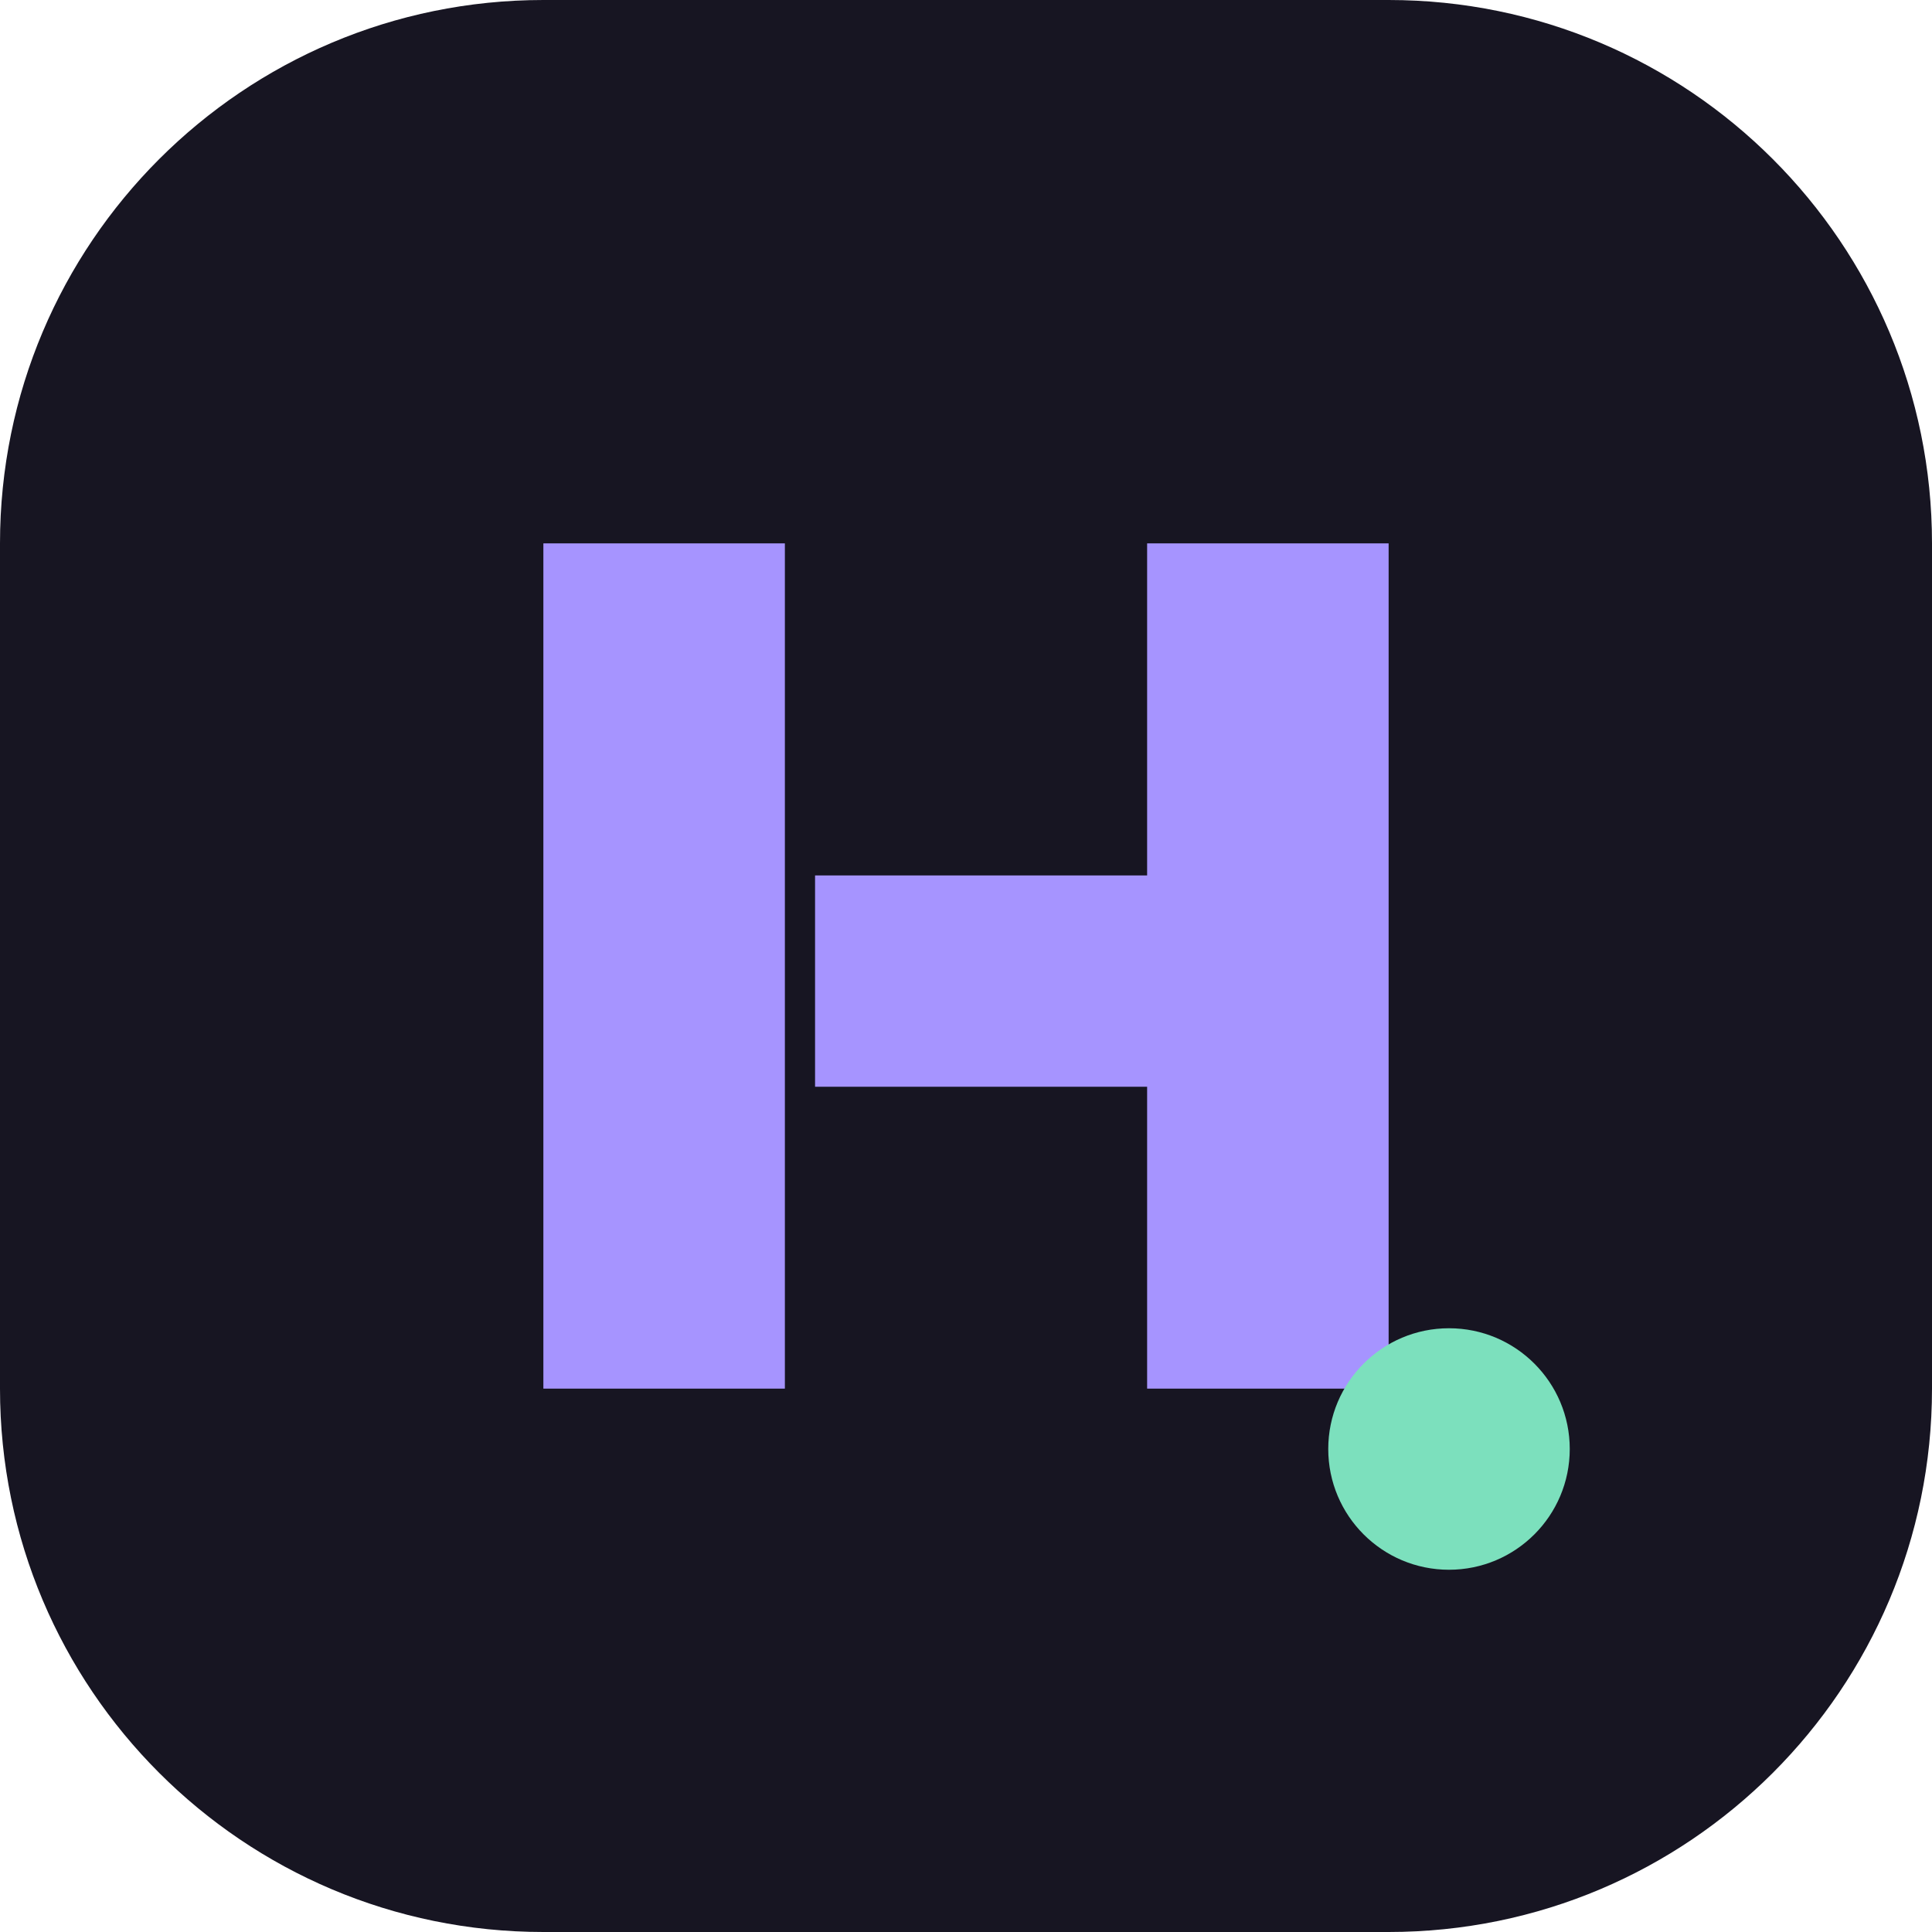
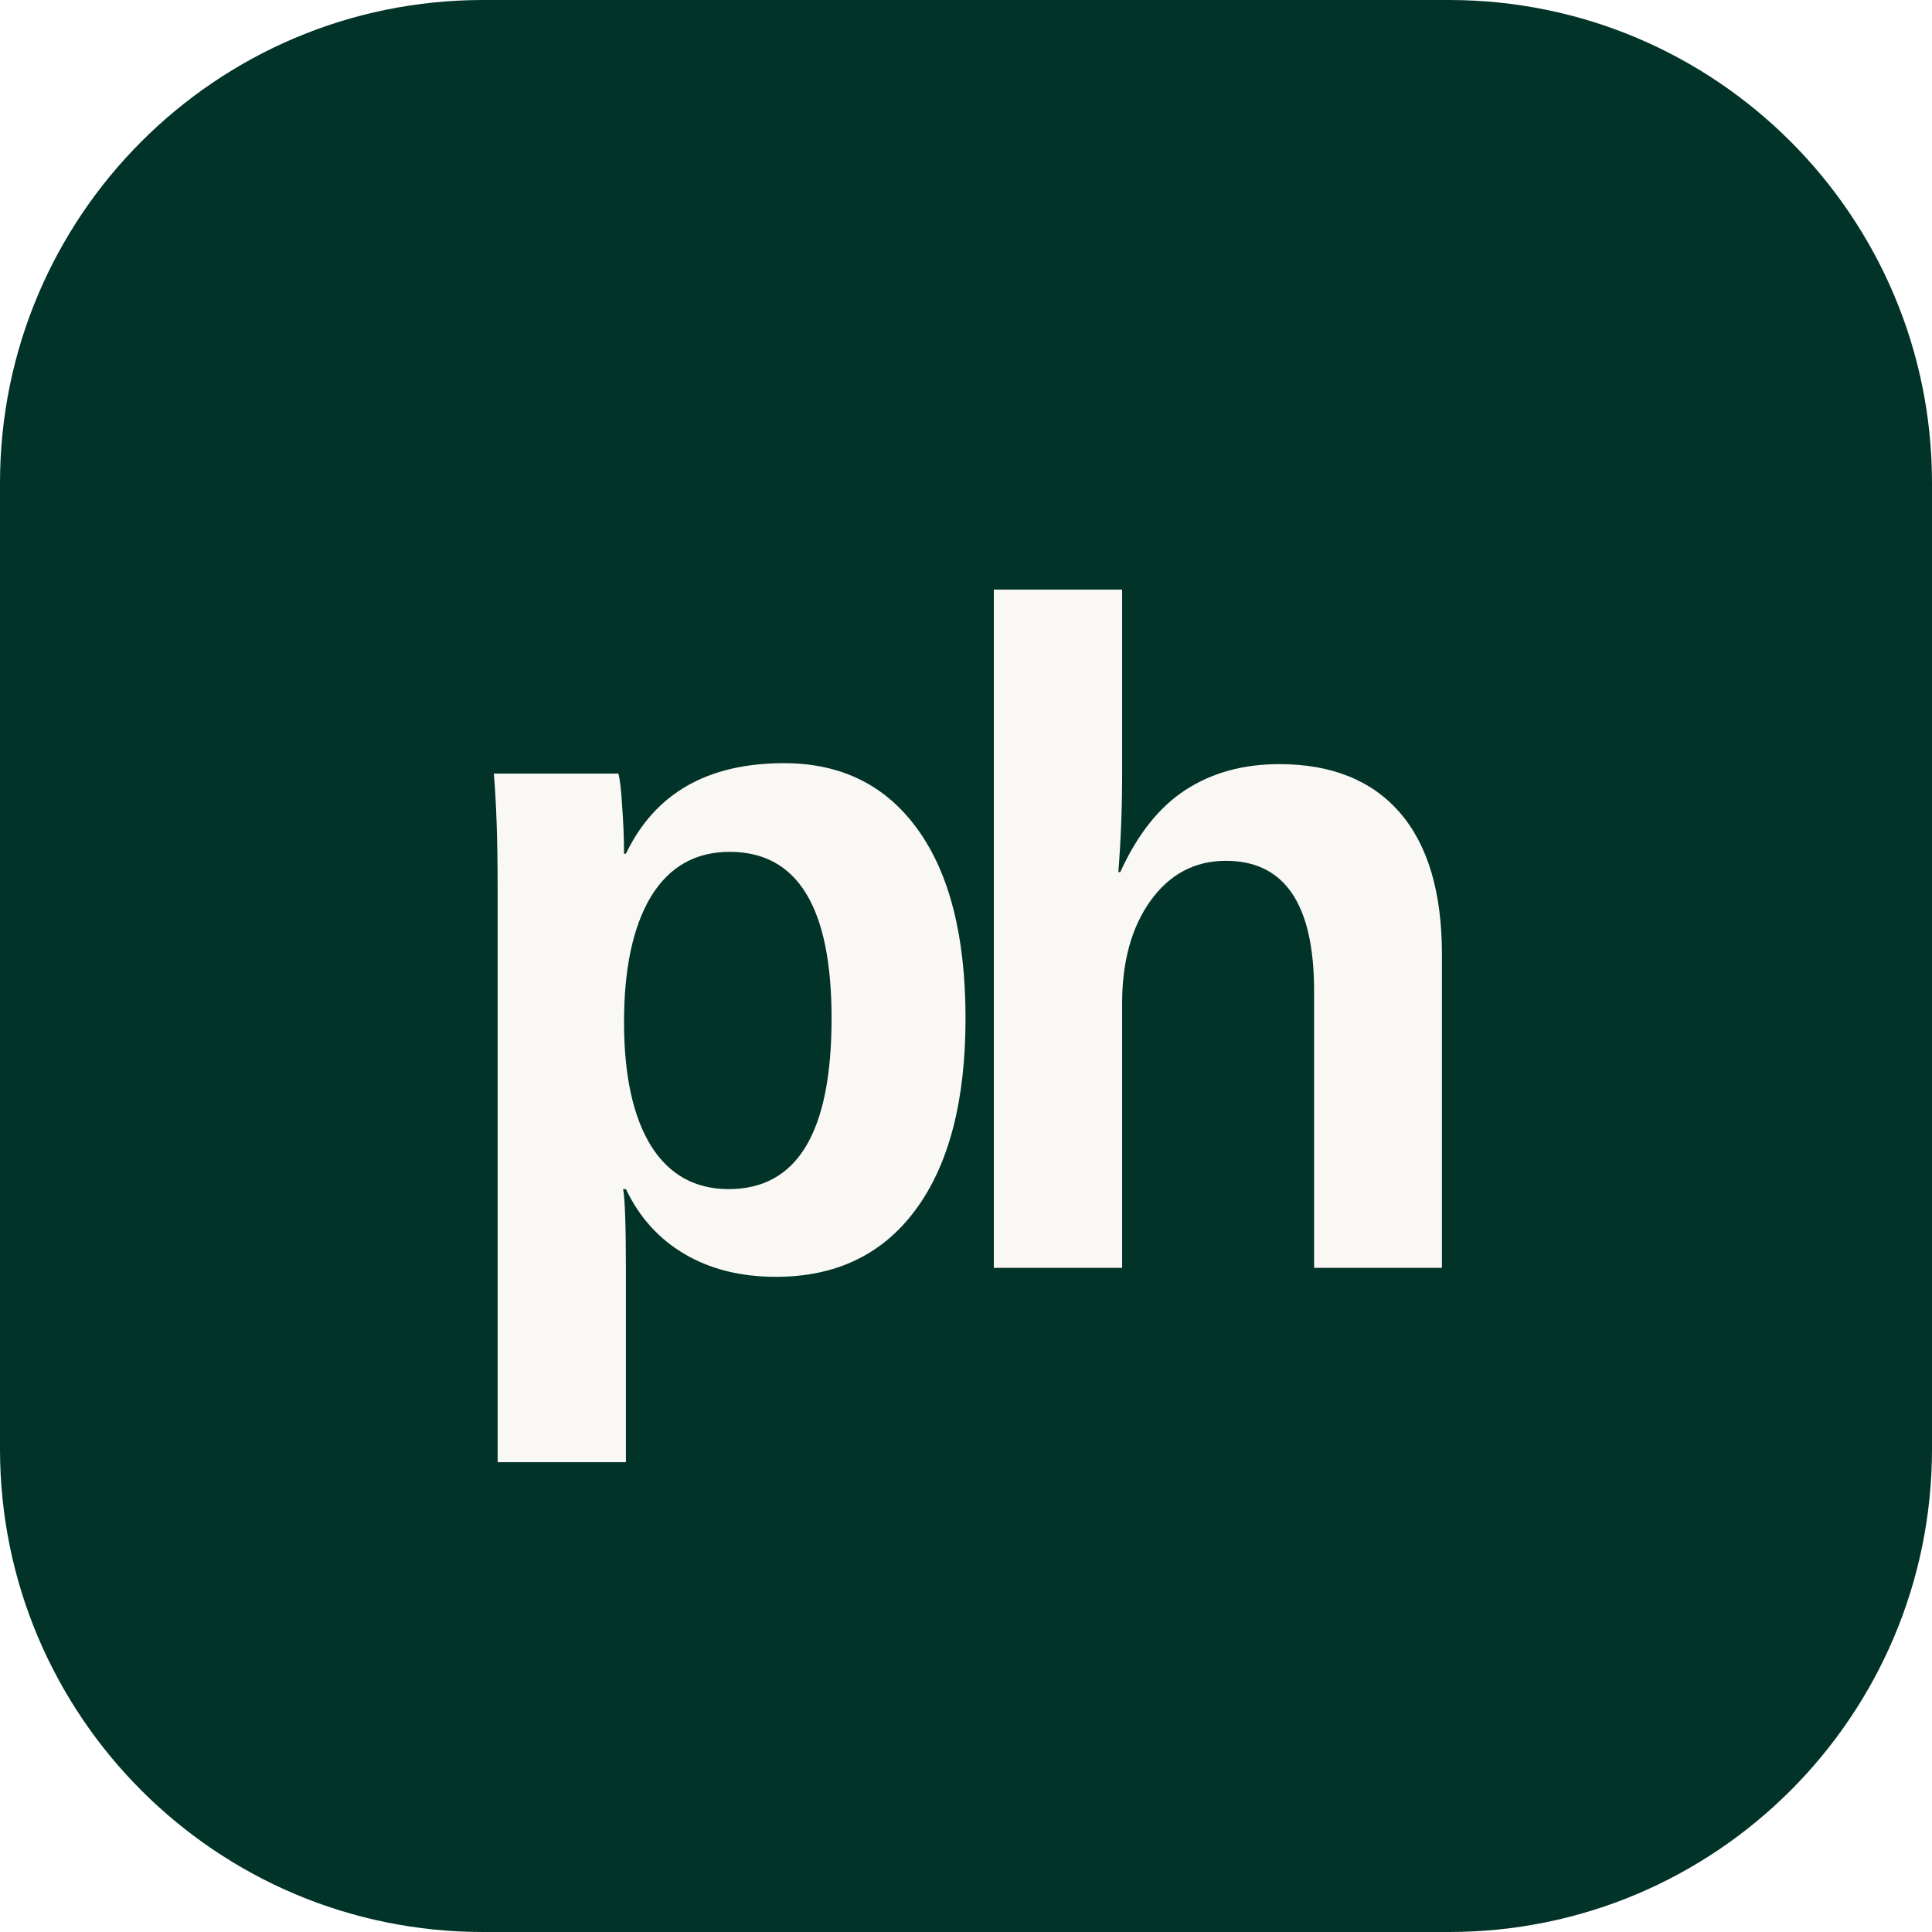
<svg xmlns="http://www.w3.org/2000/svg" viewBox="0 0 64 64">
-   <rect width="64" height="64" rx="18" fill="#171522" />
-   <path d="M18 18h8v28h-8zm20 0h8v28h-8zM27 29h11v7H27z" fill="#a694ff" />
-   <circle cx="48" cy="48" r="4" fill="#7ce0bd" />
+   <rect width="64" height="64" rx="16" fill="#013328" />
+   <text x="32" y="42" fill="#FAF8F4" font-family="Arial, Helvetica, sans-serif" font-size="31" font-weight="700" letter-spacing="-2.5" text-anchor="middle">ph</text>
</svg>
